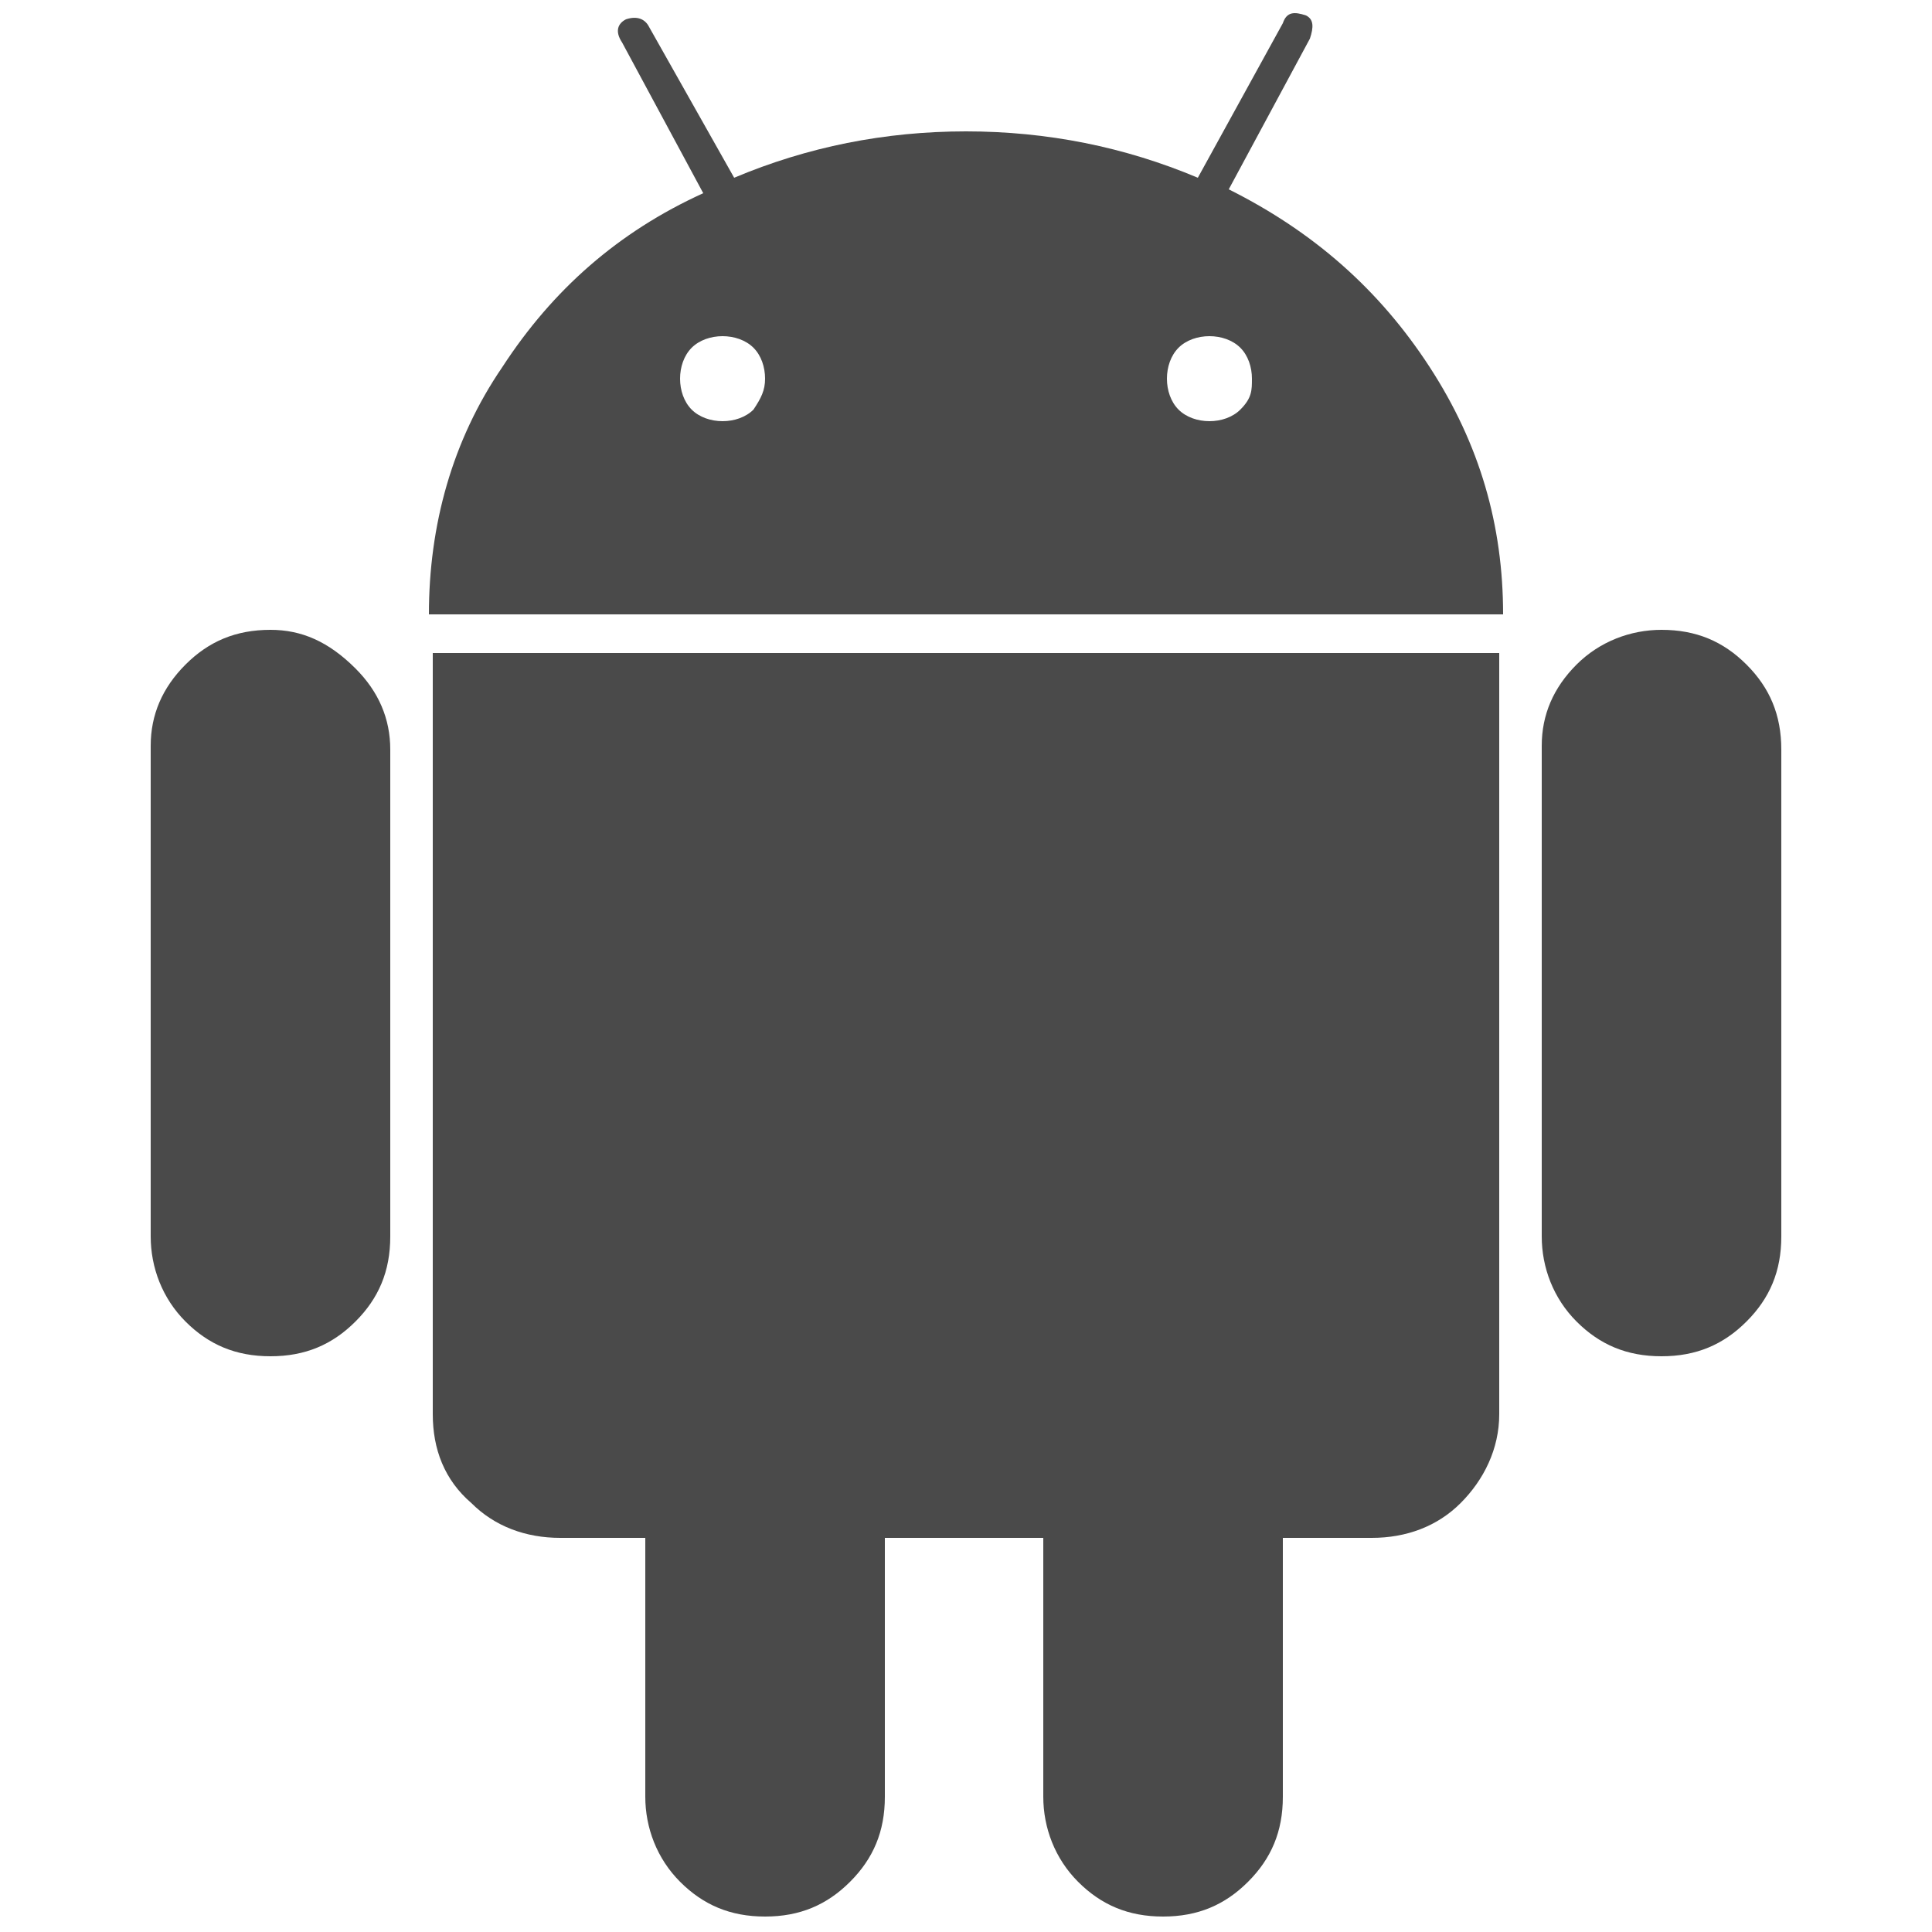
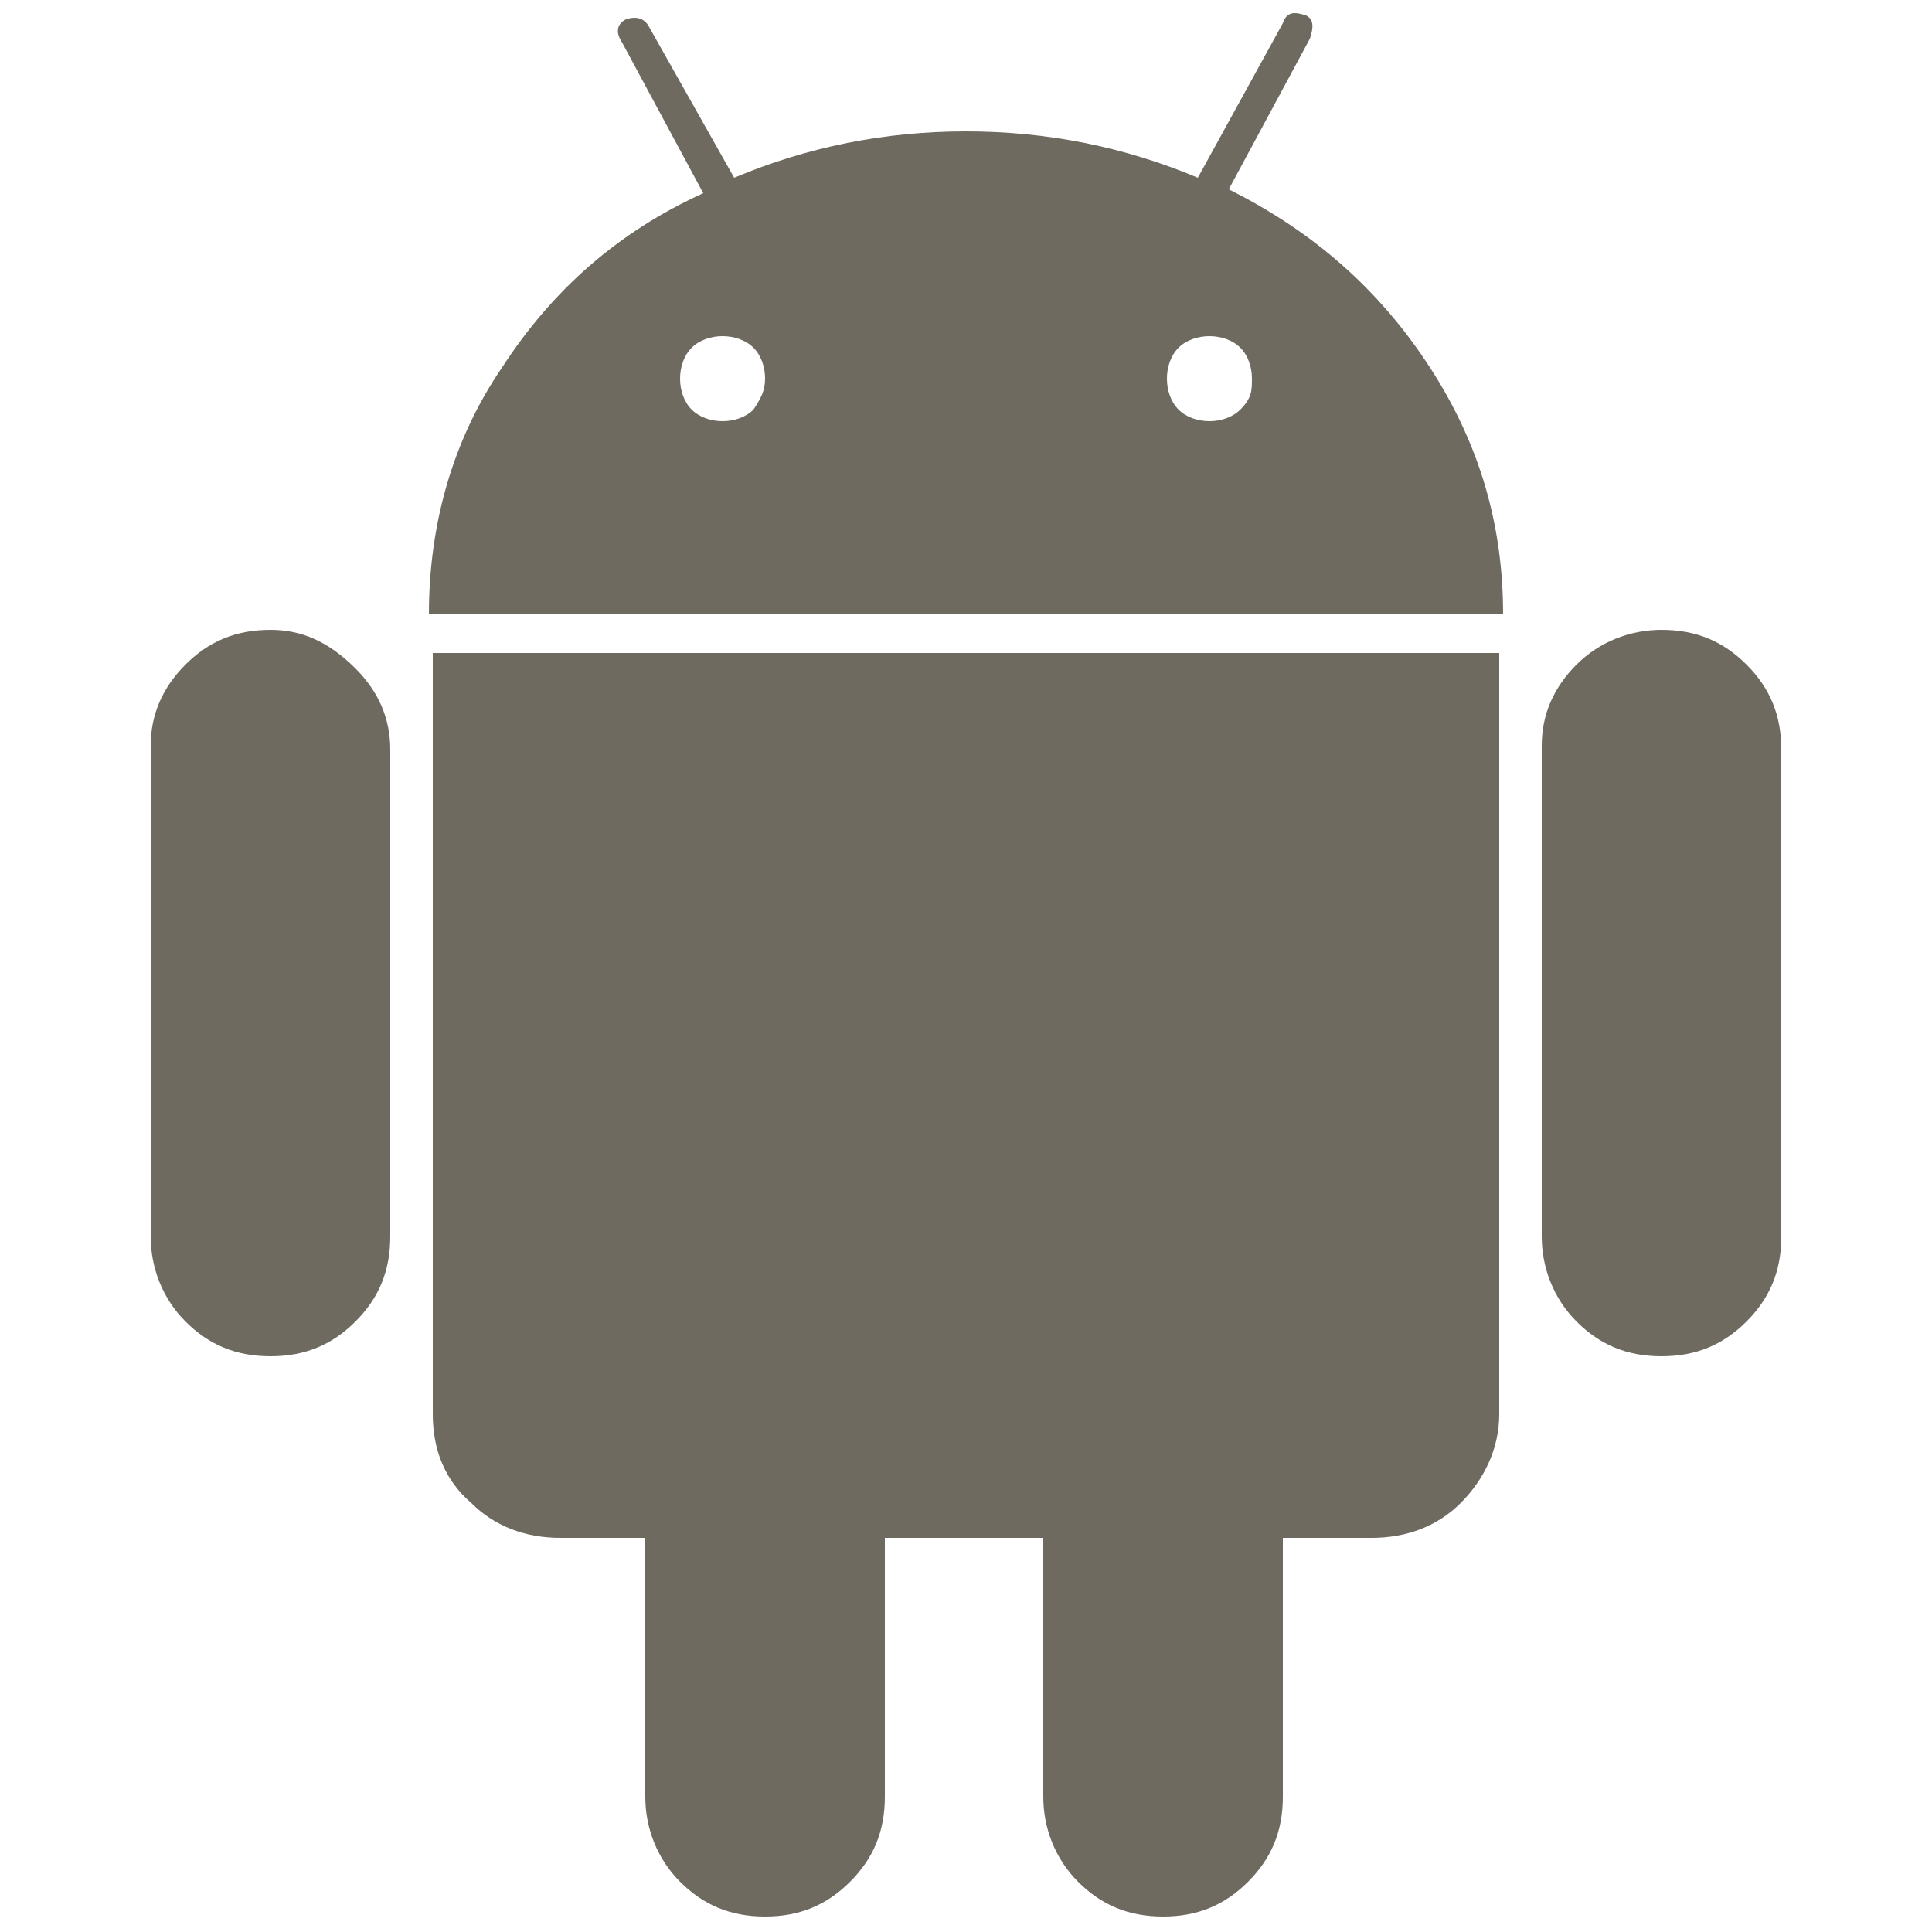
<svg xmlns="http://www.w3.org/2000/svg" version="1.1" id="Layer_1" x="0px" y="0px" width="24px" height="24px" viewBox="0 0 50 50" style="enable-background:new 0 0 50 50;" xml:space="preserve">
  <style type="text/css">
- 	.st0{fill-rule:evenodd;clip-rule:evenodd;fill:#4A4A4A;}
+ 	.st0{fill-rule:evenodd;clip-rule:evenodd;fill:#6E6A60;}
</style>
  <path class="st0" d="M11.2,36.6c0,0.9,0.3,1.7,1,2.3c0.6,0.6,1.4,0.9,2.3,0.9h2.2l0,6.7c0,0.8,0.3,1.6,0.9,2.2  c0.6,0.6,1.3,0.9,2.2,0.9c0.9,0,1.6-0.3,2.2-0.9c0.6-0.6,0.9-1.3,0.9-2.2v-6.7h4.1v6.7c0,0.8,0.3,1.6,0.9,2.2  c0.6,0.6,1.3,0.9,2.2,0.9c0.9,0,1.6-0.3,2.2-0.9c0.6-0.6,0.9-1.3,0.9-2.2v-6.7h2.3c0.9,0,1.7-0.3,2.3-0.9c0.6-0.6,1-1.4,1-2.3V16.9  H11.2V36.6z M7,16.3c-0.9,0-1.6,0.3-2.2,0.9c-0.6,0.6-0.9,1.3-0.9,2.1v12.7c0,0.8,0.3,1.6,0.9,2.2s1.3,0.9,2.2,0.9  c0.9,0,1.6-0.3,2.2-0.9c0.6-0.6,0.9-1.3,0.9-2.2V19.4c0-0.8-0.3-1.5-0.9-2.1C8.5,16.6,7.8,16.3,7,16.3z M31.8,4.9l2.1-3.9  c0.1-0.3,0.1-0.5-0.1-0.6c-0.3-0.1-0.5-0.1-0.6,0.2L31,4.6c-1.9-0.8-3.9-1.2-6-1.2c-2.1,0-4.1,0.4-6,1.2l-2.2-3.9  c-0.1-0.2-0.3-0.3-0.6-0.2c-0.2,0.1-0.3,0.3-0.1,0.6l2.1,3.9C16,6,14.3,7.5,13,9.5c-1.3,1.9-1.9,4.1-1.9,6.4h27.8  c0-2.3-0.6-4.4-1.9-6.4S34,6,31.8,4.9z M19.5,10.6c-0.2,0.2-0.5,0.3-0.8,0.3s-0.6-0.1-0.8-0.3c-0.2-0.2-0.3-0.5-0.3-0.8  s0.1-0.6,0.3-0.8c0.2-0.2,0.5-0.3,0.8-0.3c0.3,0,0.6,0.1,0.8,0.3c0.2,0.2,0.3,0.5,0.3,0.8S19.7,10.3,19.5,10.6z M32.1,10.6  c-0.2,0.2-0.5,0.3-0.8,0.3s-0.6-0.1-0.8-0.3c-0.2-0.2-0.3-0.5-0.3-0.8s0.1-0.6,0.3-0.8c0.2-0.2,0.5-0.3,0.8-0.3s0.6,0.1,0.8,0.3  c0.2,0.2,0.3,0.5,0.3,0.8S32.4,10.3,32.1,10.6z M45.2,17.2c-0.6-0.6-1.3-0.9-2.2-0.9c-0.8,0-1.6,0.3-2.2,0.9  c-0.6,0.6-0.9,1.3-0.9,2.1v12.7c0,0.8,0.3,1.6,0.9,2.2c0.6,0.6,1.3,0.9,2.2,0.9c0.9,0,1.6-0.3,2.2-0.9c0.6-0.6,0.9-1.3,0.9-2.2V19.4  C46.1,18.5,45.8,17.8,45.2,17.2z" />
</svg>
